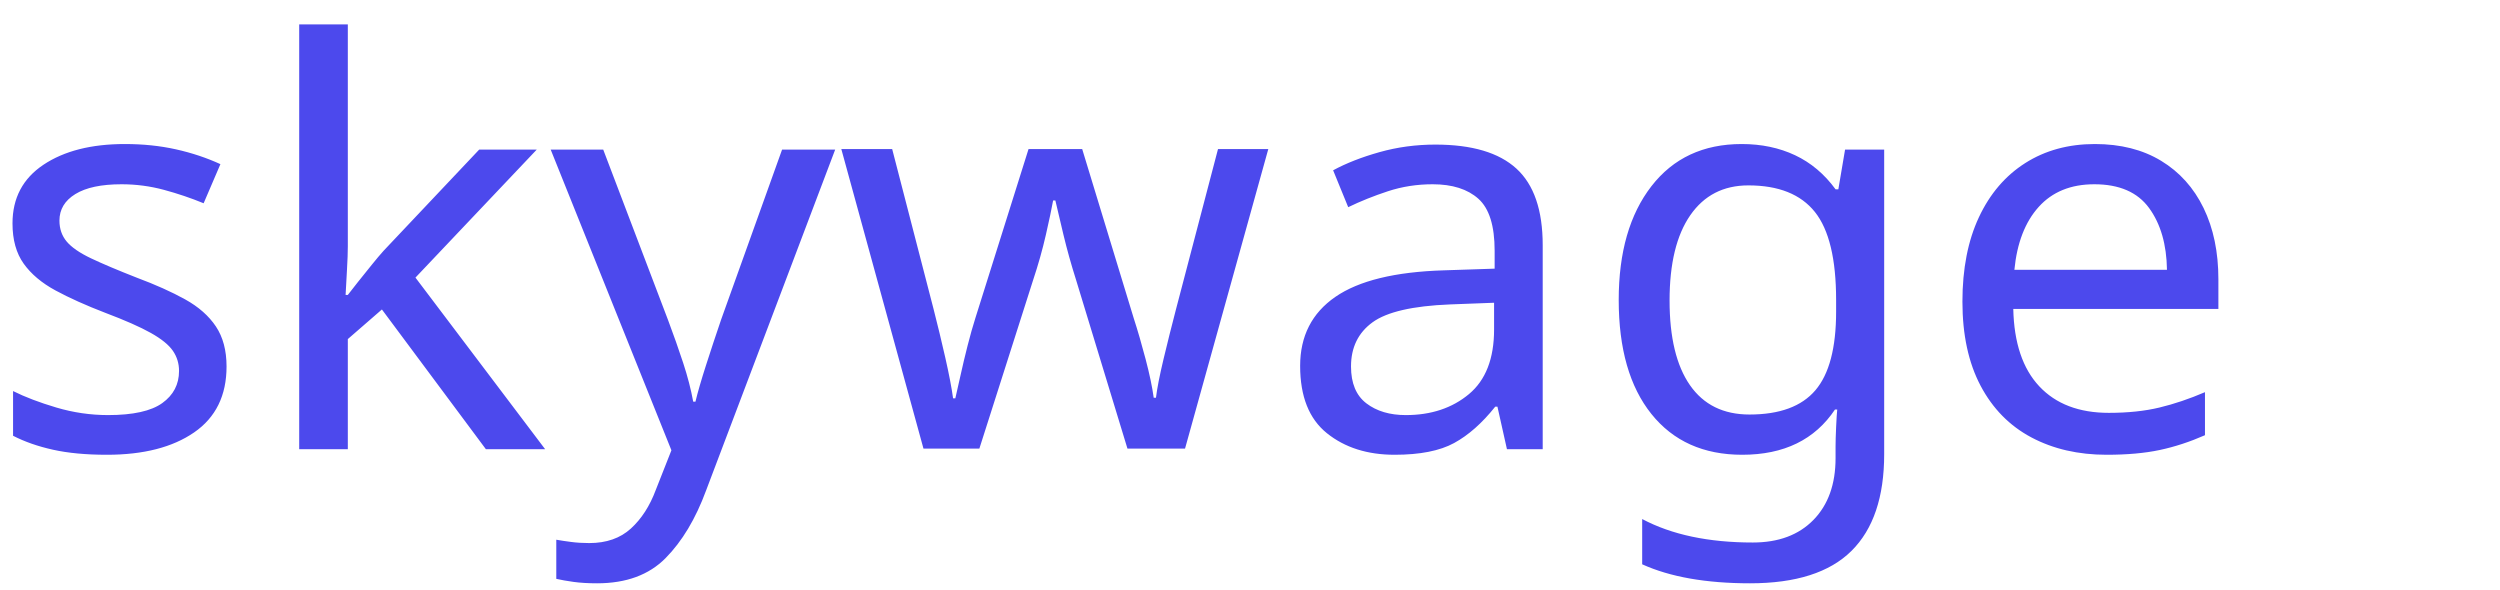
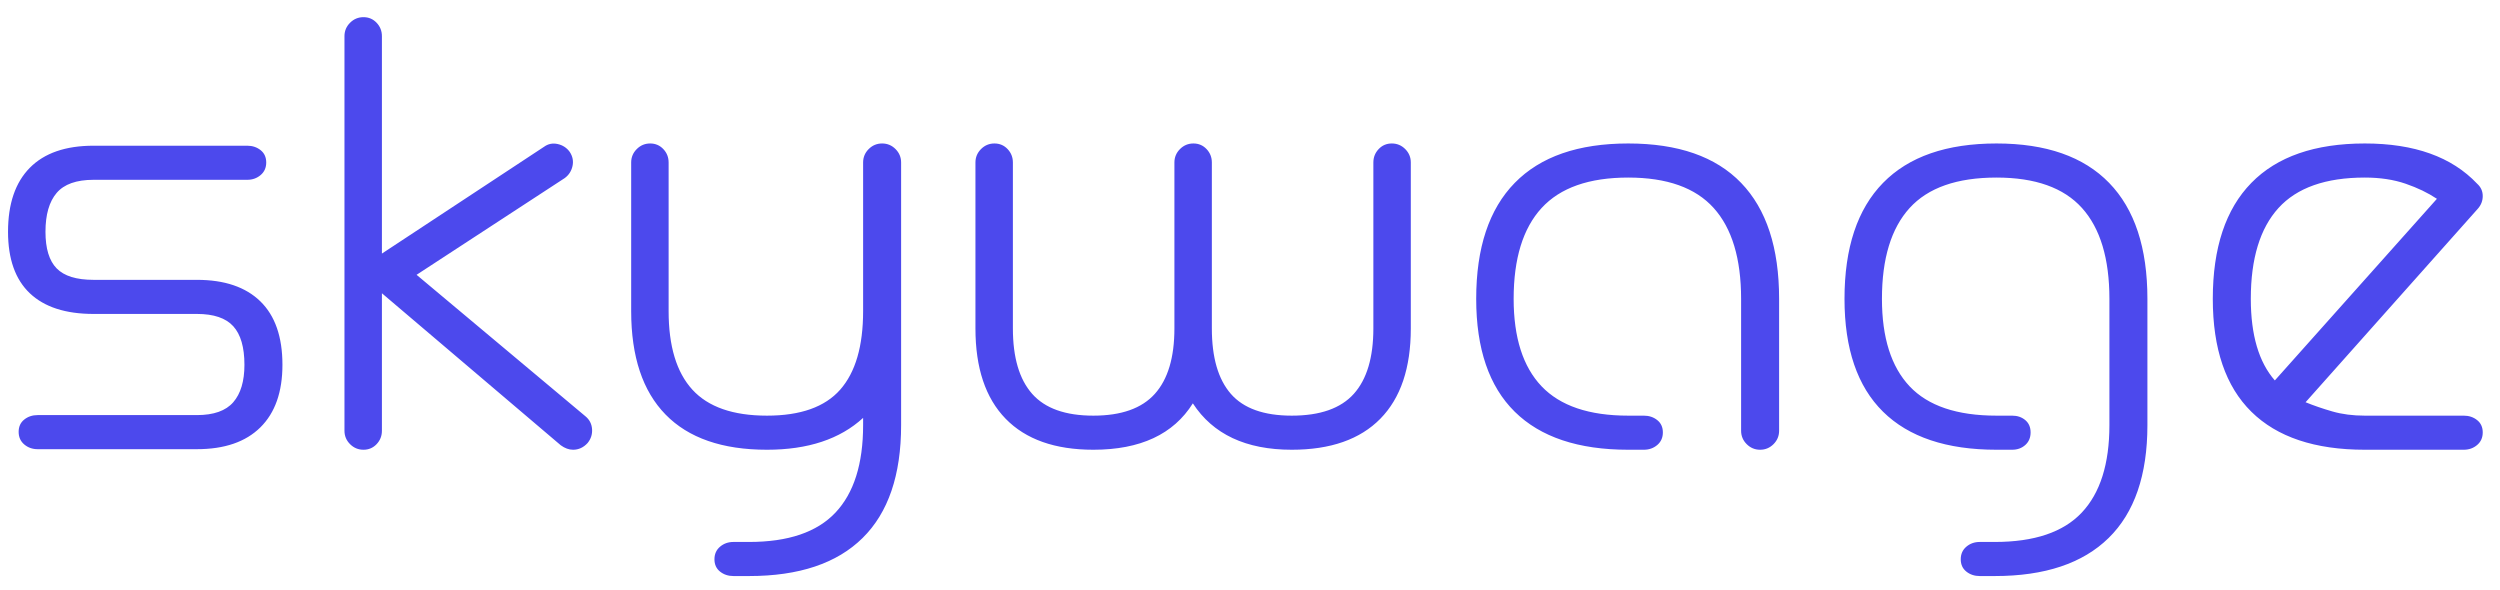
- <svg xmlns="http://www.w3.org/2000/svg" width="100%" height="100%" viewBox="0 0 2915 687" version="1.1" xml:space="preserve" style="fill-rule:evenodd;clip-rule:evenodd;stroke-linejoin:round;stroke-miterlimit:2;">
-   <g transform="matrix(651.6506,0,0,651.6506,2926.148,523.7457)" />
-   <text x="-18.661px" y="523.746px" style="font-family:'Metropia';font-size:651.651px;fill:#4c49ed;">skywage</text>
+ <svg xmlns="http://www.w3.org/2000/svg" viewBox="0 0 2915 687" role="img" aria-label="Skywage Logo">
+   <path fill="#4C49ED" d="M229.62 523.75L229.62 523.75L43.90 523.75Q34.77 523.75 28.26 518.21Q21.74 512.67 21.74 503.54L21.74 503.54Q21.74 494.42 28.26 489.21Q34.77 484.00 43.90 484.00L43.90 484.00L229.62 484.00Q258.94 484.00 271.98 469.01Q285.01 454.02 285.01 425.35L285.01 425.35Q285.01 394.72 271.98 380.38Q258.94 366.05 229.62 366.05L229.62 366.05L109.06 366.05Q60.19 366.05 34.77 341.94Q9.36 317.82 9.36 270.25L9.36 270.25Q9.36 221.38 34.77 195.64Q60.19 169.90 109.06 169.90L109.06 169.90L288.27 169.90Q297.39 169.90 303.91 175.11Q310.42 180.33 310.42 189.45L310.42 189.45Q310.42 198.57 303.91 204.11Q297.39 209.65 288.27 209.65L288.27 209.65L109.06 209.65Q79.09 209.65 66.05 224.96Q53.02 240.28 53.02 270.25L53.02 270.25Q53.02 299.58 66.05 312.94Q79.09 326.30 109.06 326.30L109.06 326.30L229.62 326.30Q277.84 326.30 303.58 351.38Q329.32 376.47 329.32 425.35L329.32 425.35Q329.32 472.92 303.58 498.33Q277.84 523.75 229.62 523.75ZM682.52 485.30L682.52 485.30Q689.68 491.16 690.34 500.29Q690.99 509.41 685.12 516.58L685.12 516.58Q677.95 524.40 668.18 524.40L668.18 524.40Q661.01 524.40 653.84 519.18L653.84 519.18L445.31 341.94L445.31 502.24Q445.31 511.36 439.12 517.88Q432.93 524.40 423.81 524.40L423.81 524.40Q414.69 524.40 408.17 517.88Q401.65 511.36 401.65 502.24L401.65 502.24L401.65 42.18Q401.65 33.05 408.17 26.54Q414.69 20.02 423.81 20.02L423.81 20.02Q432.93 20.02 439.12 26.54Q445.31 33.05 445.31 42.18L445.31 42.18L445.31 295.67L634.29 171.20Q641.46 165.99 650.26 167.94Q659.06 169.90 664.27 177.07L664.27 177.07Q669.48 184.89 667.53 193.68Q665.57 202.48 658.40 207.70L658.40 207.70L485.72 320.43L682.52 485.30ZM1028.54 167.29L1028.54 167.29Q1037.67 167.29 1044.18 173.81Q1050.70 180.33 1050.70 189.45L1050.70 189.45L1050.70 495.73Q1050.70 583.05 1005.73 627.36Q960.77 671.67 873.45 671.67L873.45 671.67L855.20 671.67Q846.08 671.67 839.56 666.46Q833.05 661.24 833.05 652.12L833.05 652.12Q833.05 643.00 839.56 637.46Q846.08 631.92 855.20 631.92L855.20 631.92L873.45 631.92Q941.87 631.92 974.13 597.71Q1006.39 563.50 1006.39 495.73L1006.39 495.73L1006.39 487.25Q965.98 524.40 894.30 524.40L894.30 524.40Q816.10 524.40 776.03 483.34Q735.95 442.29 735.95 362.79L735.95 362.79L735.95 189.45Q735.95 180.33 742.47 173.81Q748.98 167.29 758.11 167.29L758.11 167.29Q767.23 167.29 773.42 173.81Q779.61 180.33 779.61 189.45L779.61 189.45L779.61 362.79Q779.61 424.04 807.31 454.35Q835.00 484.65 894.30 484.65L894.30 484.65Q952.95 484.65 979.67 454.35Q1006.39 424.04 1006.39 362.79L1006.39 362.79L1006.39 189.45Q1006.39 180.33 1012.90 173.81Q1019.42 167.29 1028.54 167.29ZM1622.85 167.29L1622.85 167.29Q1631.97 167.29 1638.49 173.81Q1645.00 180.33 1645.00 189.45L1645.00 189.45L1645.00 382.99Q1645.00 452.06 1609.49 488.23Q1573.97 524.40 1506.20 524.40L1506.20 524.40Q1426.05 524.40 1390.86 470.31L1390.86 470.31Q1356.97 524.40 1274.87 524.40L1274.87 524.40Q1207.75 524.40 1172.56 488.23Q1137.37 452.06 1137.37 382.99L1137.37 382.99L1137.37 189.45Q1137.37 180.33 1143.88 173.81Q1150.40 167.29 1159.52 167.29L1159.52 167.29Q1168.65 167.29 1174.84 173.81Q1181.03 180.33 1181.03 189.45L1181.03 189.45L1181.03 382.99Q1181.03 433.82 1203.51 459.23Q1225.99 484.65 1274.87 484.65L1274.87 484.65Q1323.74 484.65 1346.55 459.23Q1369.36 433.82 1369.36 382.99L1369.36 382.99L1369.36 189.45Q1369.36 180.33 1375.87 173.81Q1382.39 167.29 1391.51 167.29L1391.51 167.29Q1400.63 167.29 1406.83 173.81Q1413.02 180.33 1413.02 189.45L1413.02 189.45L1413.02 382.99Q1413.02 433.82 1435.17 459.23Q1457.33 484.65 1506.20 484.65L1506.20 484.65Q1555.73 484.65 1578.54 459.23Q1601.34 433.82 1601.34 382.99L1601.34 382.99L1601.34 189.45Q1601.34 180.33 1607.53 173.81Q1613.72 167.29 1622.85 167.29ZM2052.29 524.40L2052.29 524.40Q2043.16 524.40 2036.65 517.88Q2030.13 511.36 2030.13 502.24L2030.13 502.24L2030.13 348.45Q2030.13 278.07 1998.20 242.56Q1966.27 207.04 1898.50 207.04L1898.50 207.04Q1830.07 207.04 1797.49 242.56Q1764.91 278.07 1764.91 348.45L1764.91 348.45Q1764.91 416.22 1797.49 450.44Q1830.07 484.65 1898.50 484.65L1898.50 484.65L1916.74 484.65Q1925.87 484.65 1932.38 489.86Q1938.90 495.07 1938.90 504.20L1938.90 504.20Q1938.90 513.32 1932.38 518.86Q1925.87 524.40 1916.74 524.40L1916.74 524.40L1898.50 524.40Q1811.18 524.40 1766.21 480.09Q1721.25 435.77 1721.25 348.45L1721.25 348.45Q1721.25 259.18 1766.21 213.23Q1811.18 167.29 1898.50 167.29L1898.50 167.29Q1985.82 167.29 2030.13 213.23Q2074.44 259.18 2074.44 348.45L2074.44 348.45L2074.44 502.24Q2074.44 511.36 2067.93 517.88Q2061.41 524.40 2052.29 524.40ZM2503.88 348.45L2503.88 495.73Q2503.88 583.05 2458.59 627.36Q2413.30 671.67 2325.98 671.67L2325.98 671.67L2308.38 671.67Q2299.26 671.67 2292.75 666.46Q2286.23 661.24 2286.23 652.12L2286.23 652.12Q2286.23 643.00 2292.75 637.46Q2299.26 631.92 2308.38 631.92L2308.38 631.92L2325.98 631.92Q2395.05 631.92 2427.31 597.71Q2459.57 563.50 2459.57 495.73L2459.57 495.73L2459.57 348.45Q2459.57 278.07 2427.64 242.56Q2395.71 207.04 2327.93 207.04L2327.93 207.04Q2258.86 207.04 2226.60 242.56Q2194.35 278.07 2194.35 348.45L2194.35 348.45Q2194.35 416.22 2226.60 450.44Q2258.86 484.65 2327.93 484.65L2327.93 484.65L2346.18 484.65Q2355.30 484.65 2361.49 489.86Q2367.68 495.07 2367.68 504.20L2367.68 504.20Q2367.68 513.32 2361.49 518.86Q2355.30 524.40 2346.18 524.40L2346.18 524.40L2327.93 524.40Q2240.61 524.40 2195.65 480.09Q2150.69 435.77 2150.69 348.45L2150.69 348.45Q2150.69 259.18 2195.65 213.23Q2240.61 167.29 2327.93 167.29L2327.93 167.29Q2414.60 167.29 2459.24 213.23Q2503.88 259.18 2503.88 348.45L2503.88 348.45ZM2872.71 524.40L2872.71 524.40L2757.37 524.40Q2670.05 524.40 2625.09 480.09Q2580.12 435.77 2580.12 348.45L2580.12 348.45Q2580.12 259.18 2625.09 213.23Q2670.05 167.29 2757.37 167.29L2757.37 167.29Q2844.04 167.29 2888.35 214.21L2888.35 214.21Q2894.87 220.08 2894.87 228.55Q2894.87 237.02 2889.01 243.54L2889.01 243.54L2688.30 469.01Q2702.63 474.87 2719.58 479.76Q2736.52 484.65 2757.37 484.65L2757.37 484.65L2872.71 484.65Q2881.84 484.65 2888.35 489.86Q2894.87 495.07 2894.87 504.20L2894.87 504.20Q2894.87 513.32 2888.35 518.86Q2881.84 524.40 2872.71 524.40ZM2757.37 207.04L2757.37 207.04Q2688.95 207.04 2656.69 242.56Q2624.44 278.07 2624.44 348.45L2624.44 348.45Q2624.44 411.66 2652.46 443.59L2652.46 443.59L2841.44 231.81Q2825.80 221.38 2804.94 214.21Q2784.09 207.04 2757.37 207.04Z" />
</svg>
